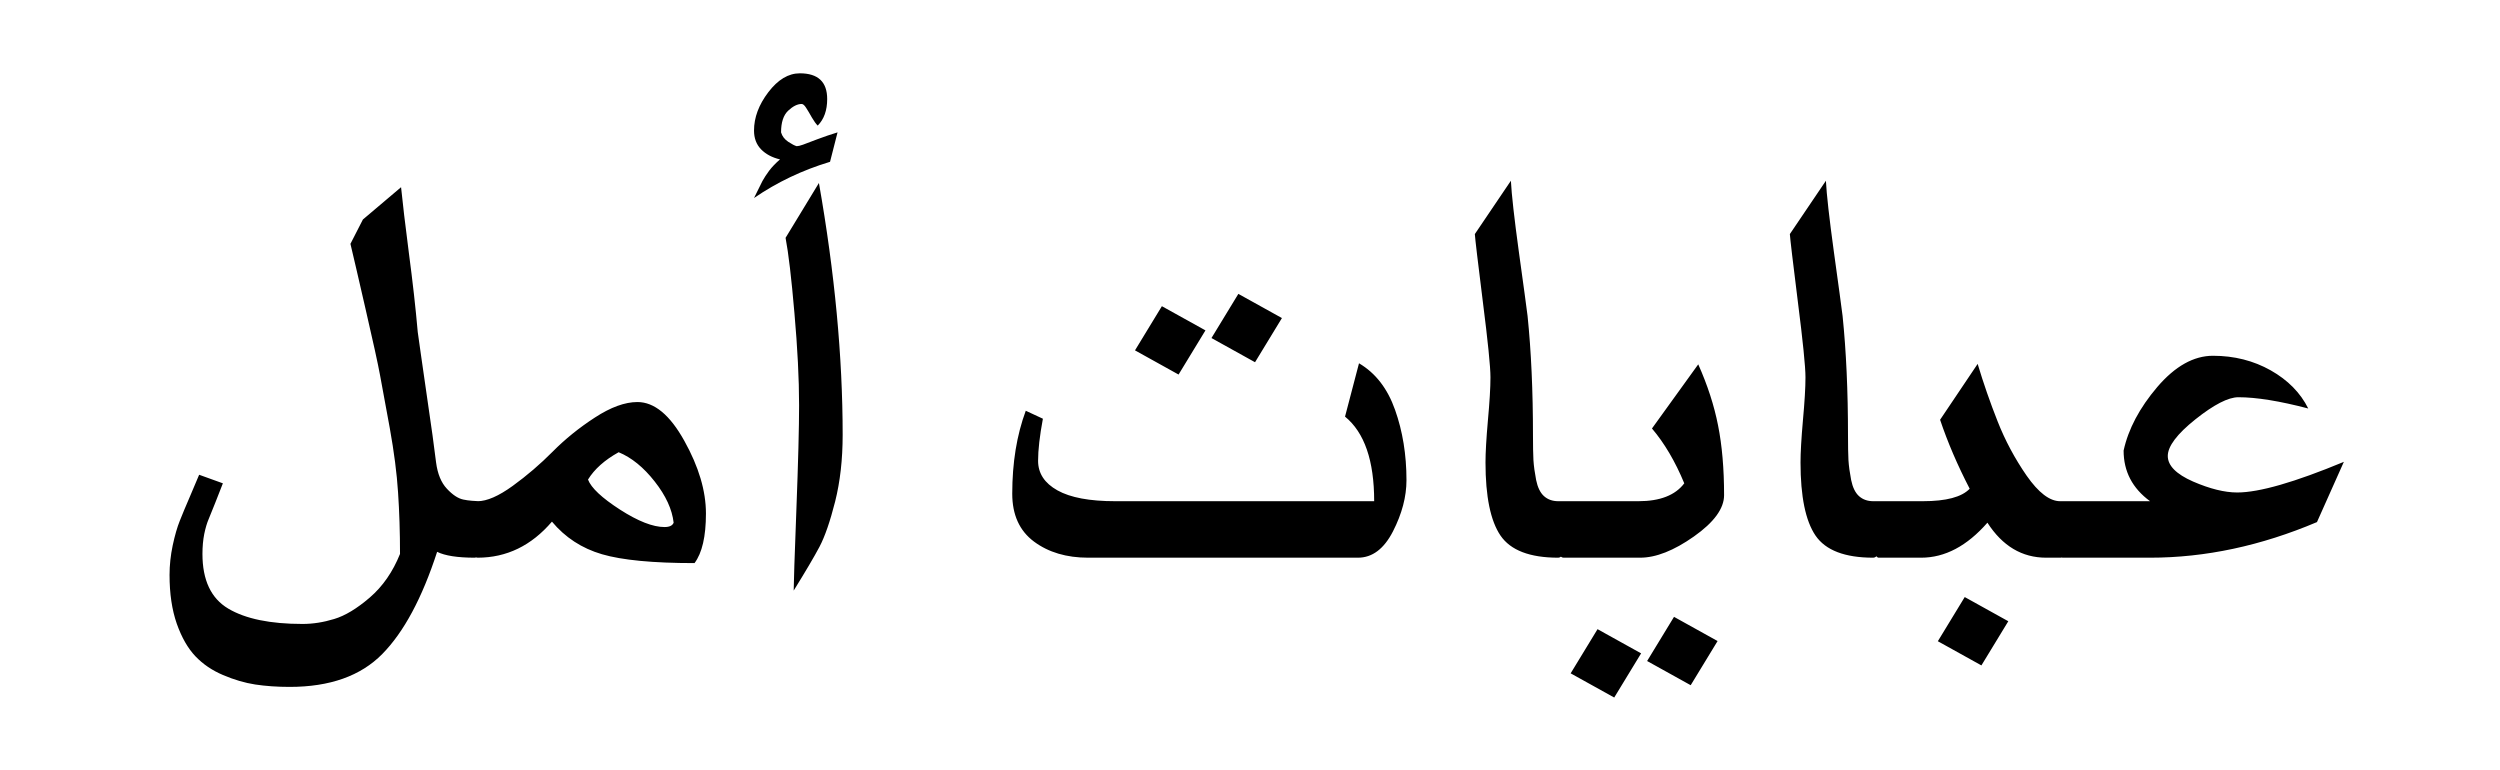
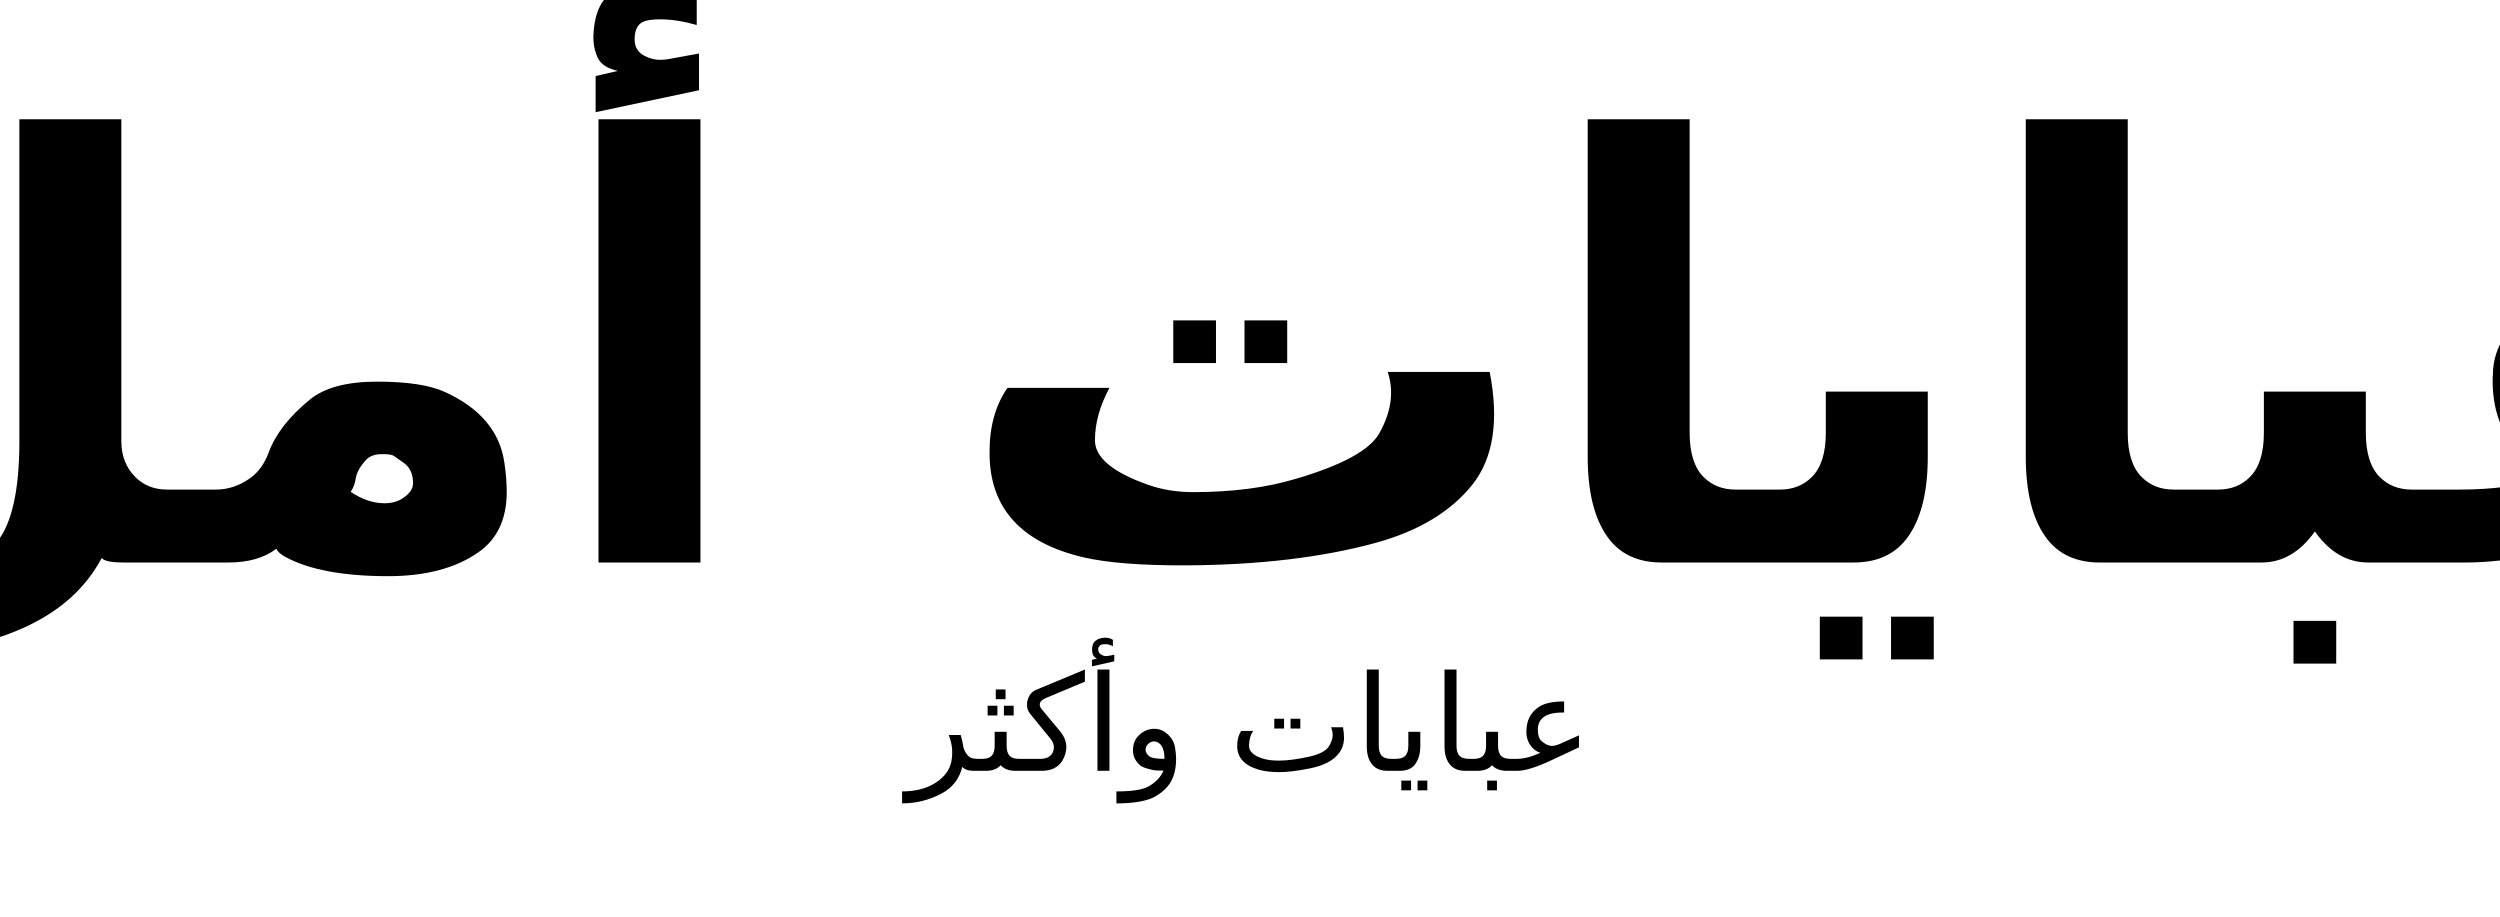
- <svg xmlns="http://www.w3.org/2000/svg" viewBox="0 0 260 80" role="img" aria-label="عبايات أمل">
+ <svg xmlns="http://www.w3.org/2000/svg" viewBox="0 0 600 220" fill="none" preserveAspectRatio="xMidYMid meet">
  <style>
-     .word { font-family: "Markazi Text", "Tajawal", "Cairo", serif; font-weight: 600; fill: currentColor; }
+     .amal-word-ar { font-family: 'Markazi Text', 'Tajawal', 'Cairo', sans-serif; font-weight: 700; font-size: 140px; }
+     .amal-sub-ar  { font-family: 'Tajawal', 'Cairo', sans-serif; font-weight: 400; font-size: 32px; letter-spacing: 0; }
  </style>
-   <text class="word" x="130" y="58" text-anchor="middle" font-size="56" direction="rtl">عبايات أمل</text>
+   <text x="300" y="135" class="amal-word-ar" fill="currentColor" text-anchor="middle">عبايات أمل</text>
+   <text x="300" y="185" class="amal-sub-ar" fill="currentColor" text-anchor="middle">عبايات وأكثر</text>
</svg>
